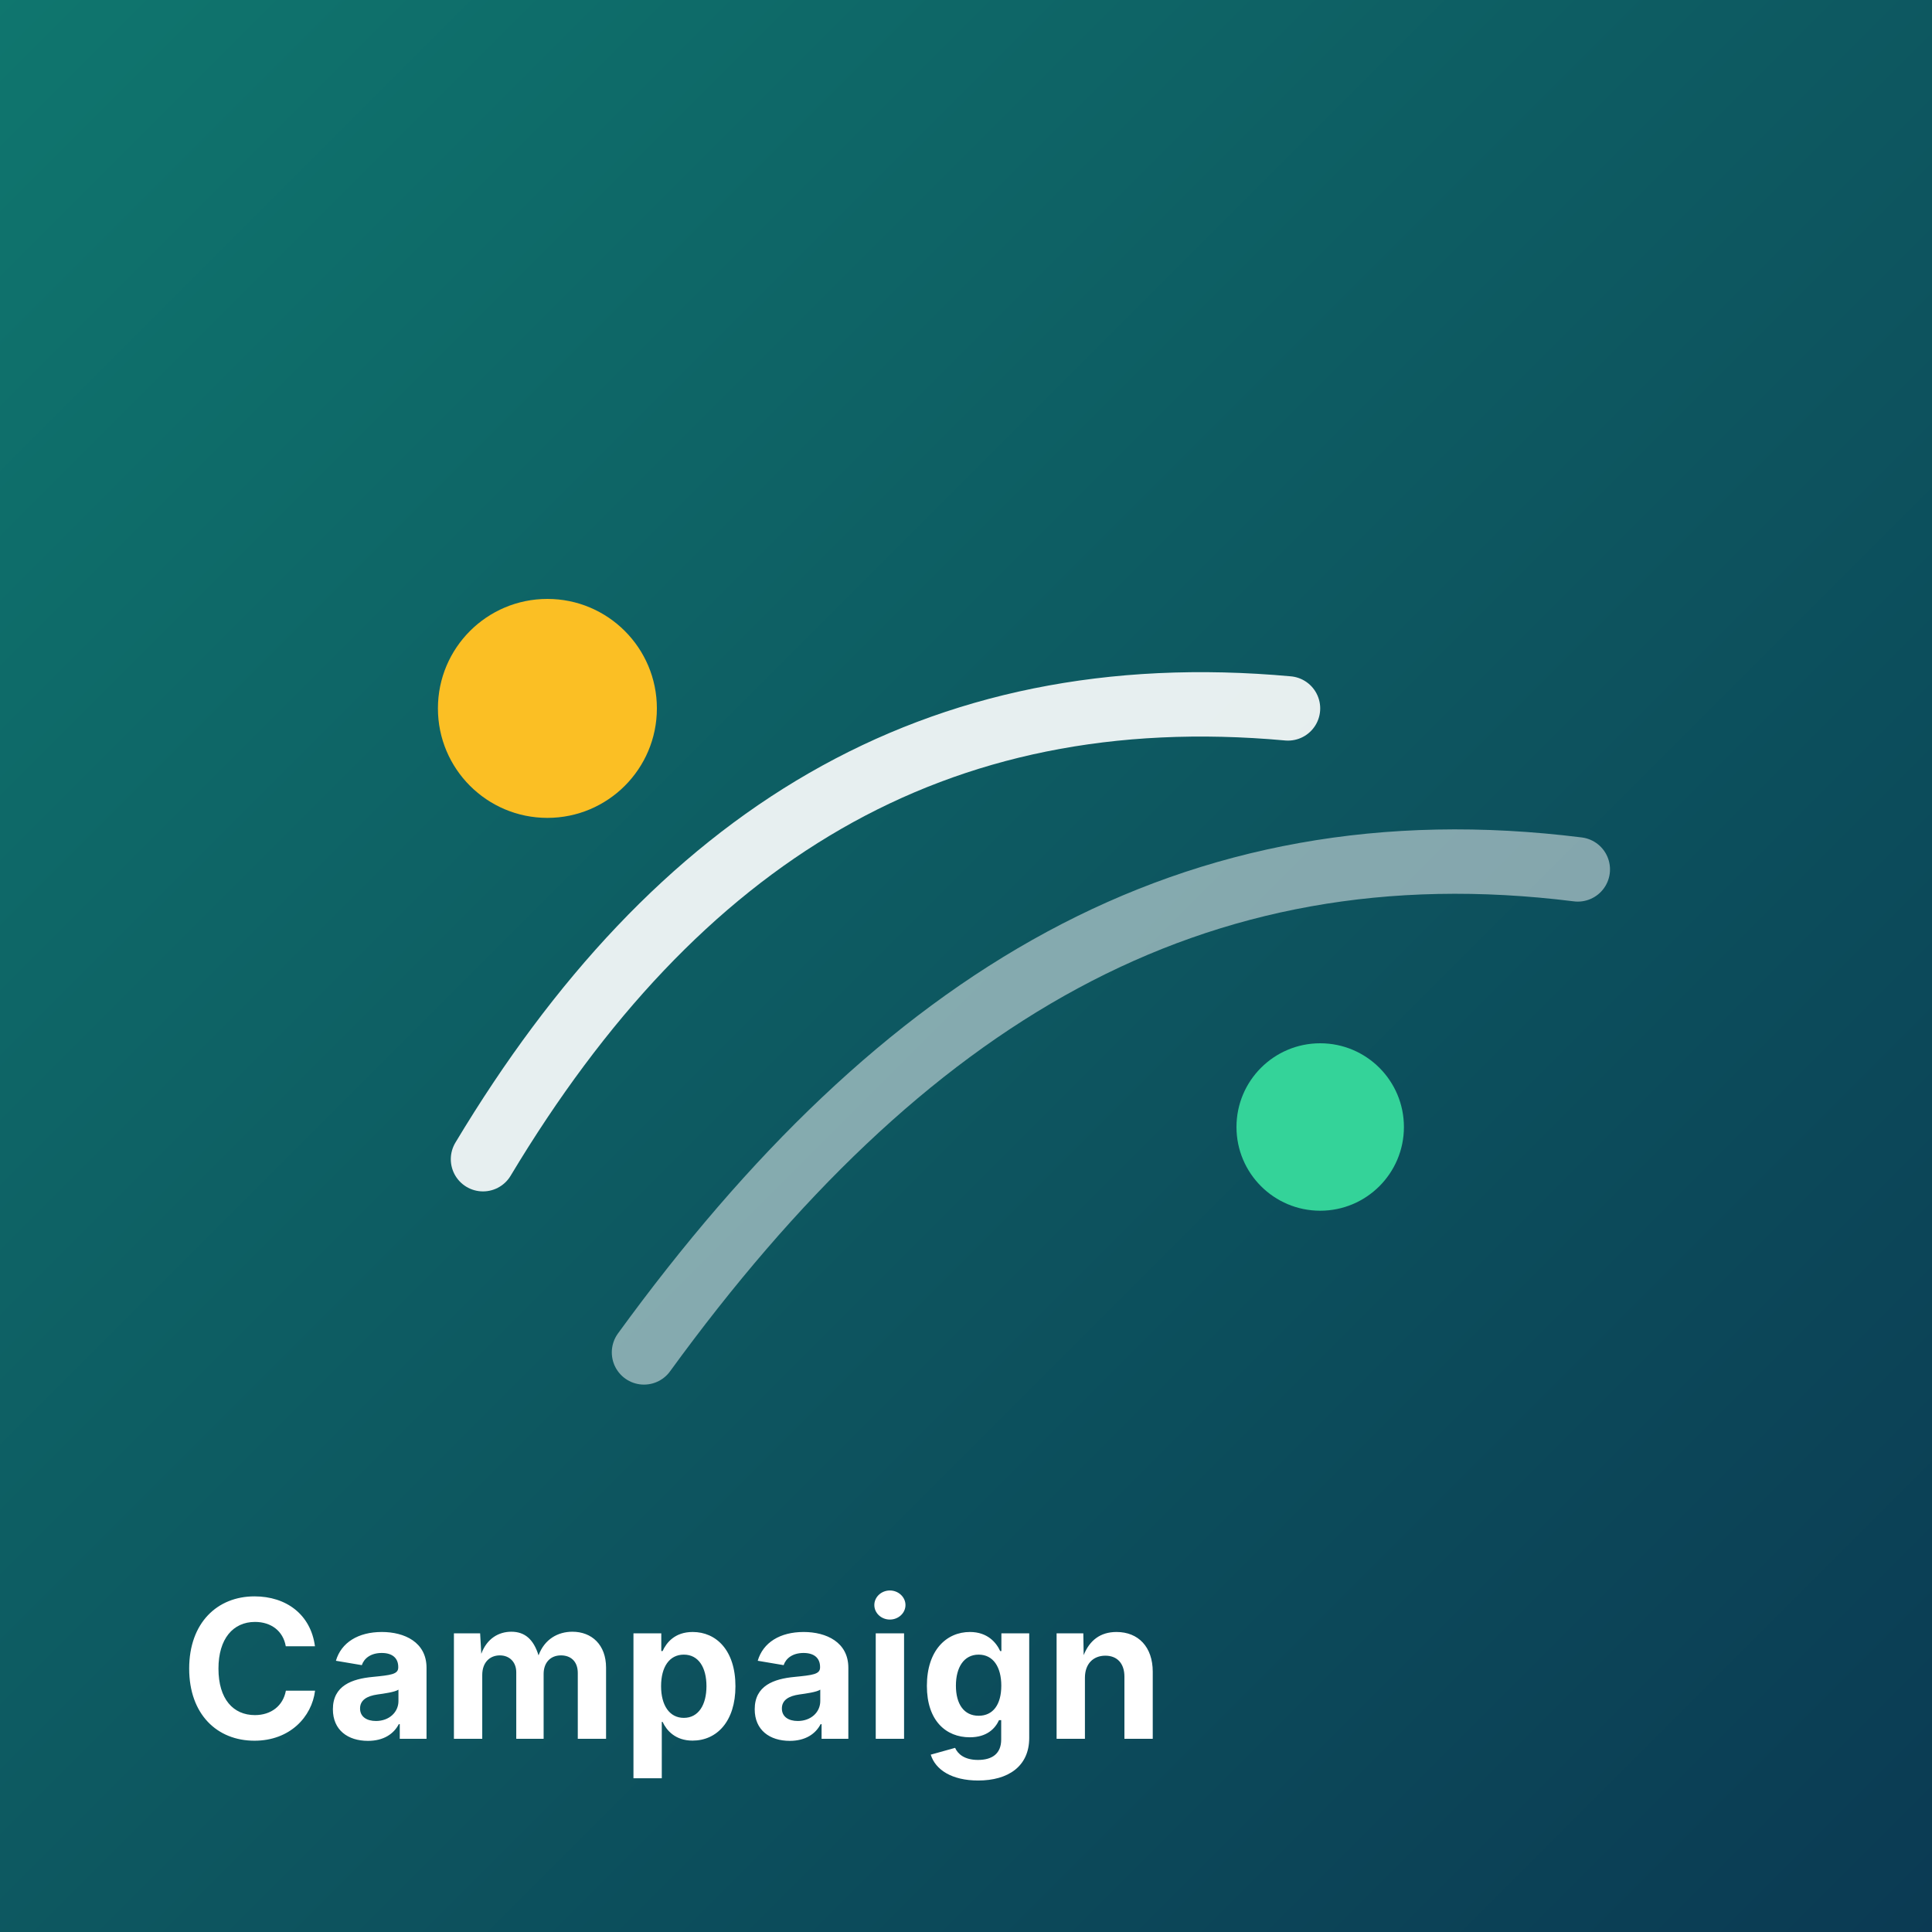
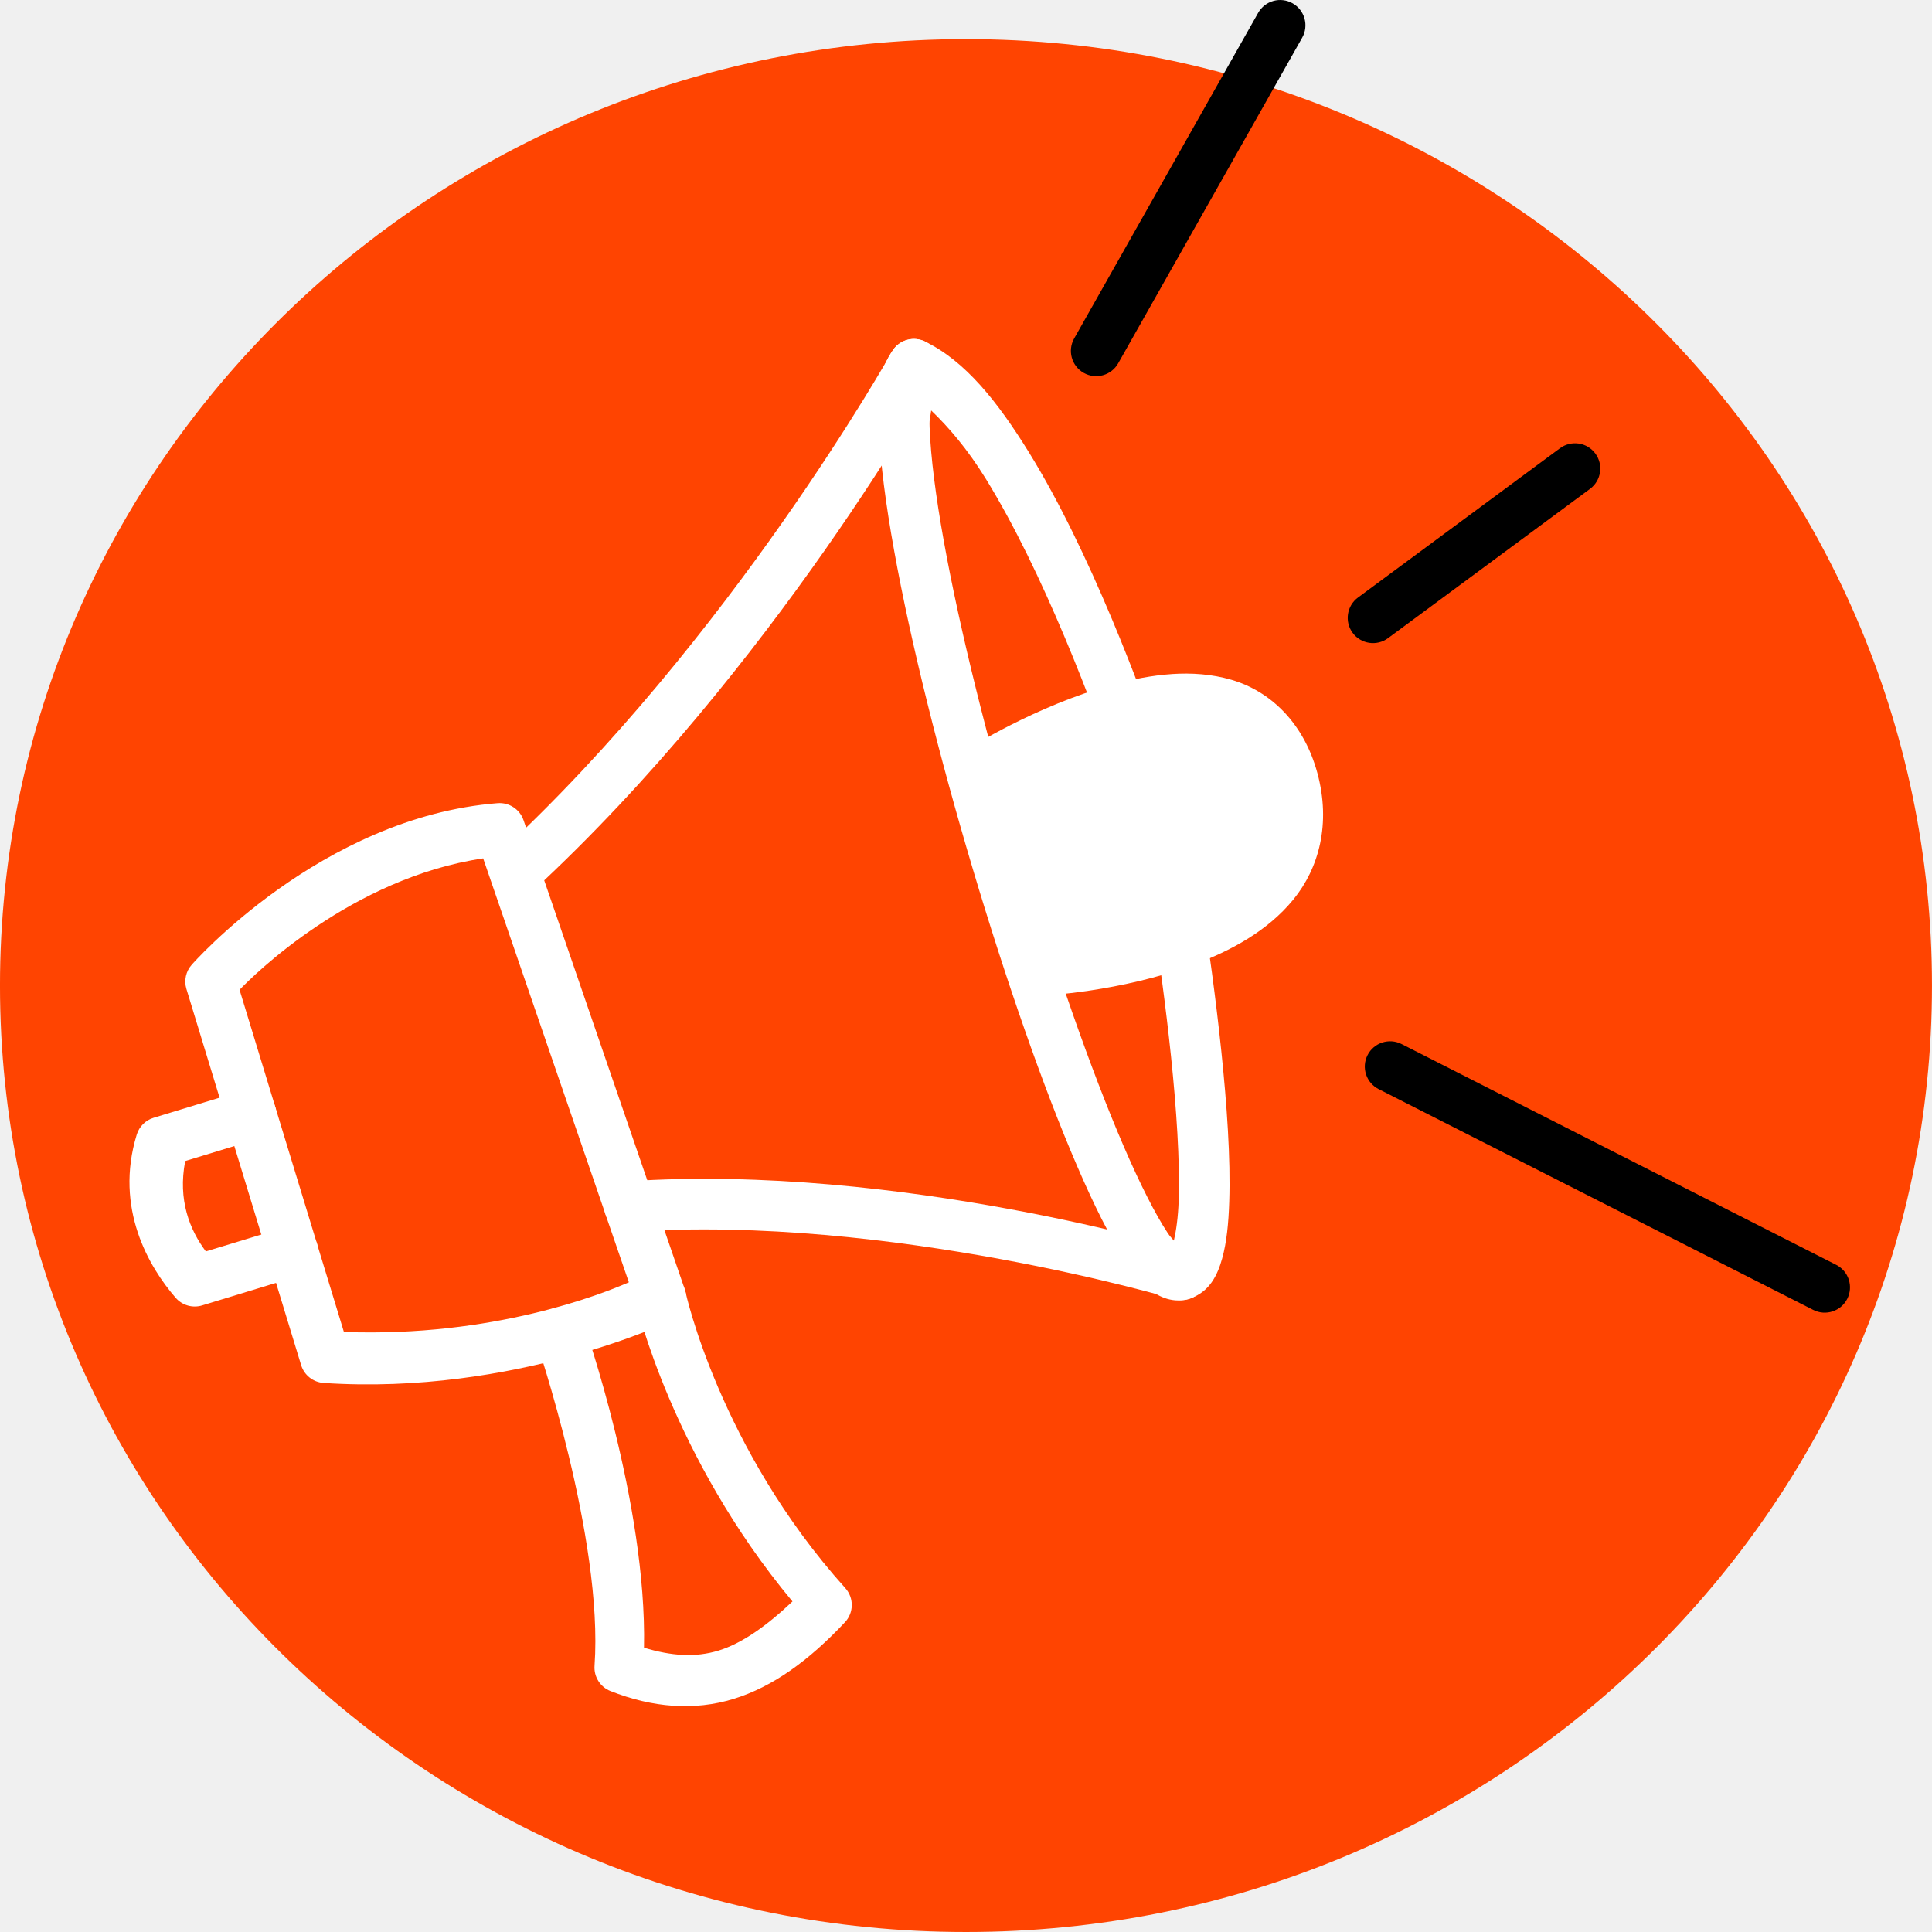
- <svg xmlns="http://www.w3.org/2000/svg" width="600" height="600" viewBox="0 0 600 600" role="img" aria-label="Campaign">
-   <defs>
-     <linearGradient id="campaign-bg" x1="0" y1="0" x2="1" y2="1">
-       <stop offset="0%" stop-color="#0f766e" />
-       <stop offset="100%" stop-color="#0b3a53" />
-     </linearGradient>
-   </defs>
-   <rect width="600" height="600" fill="url(#campaign-bg)" />
-   <g fill="none" stroke="#ffffff" stroke-width="20" stroke-linecap="round" stroke-linejoin="round" opacity="0.9">
-     <path d="M150 360c60-100 140-150 250-140" />
-     <path d="M200 420c80-110 170-165 290-150" opacity="0.55" />
+ <svg xmlns="http://www.w3.org/2000/svg" width="400" height="400" viewBox="0 0 105.833 105.833" version="1.1" id="svg1">
+   <defs id="defs1" />
+   <g id="layer1" transform="translate(-141.5521,-133.8792)">
+     <g id="g11421" transform="matrix(1.385025,0,0,1.384336,1600.908,1669.518)">
+       <ellipse style="fill:#ff4401;stroke-width:2;stroke-linecap:round;stroke-linejoin:round" id="ellipse3701" cx="-1015.462" cy="-1070.297" rx="38.206" ry="37.451" />
+       <path style="color:#000000;fill:#ffffff;stroke-linecap:round;stroke-linejoin:round;-inkscape-stroke:none" d="m -1033.988,-1077.514 c -6.99,0.551 -12.094,6.391 -12.094,6.391 a 1,1 0 0 0 -0.213,0.959 l 4.537,14.885 a 1,1 0 0 0 0.891,0.707 c 7.583,0.506 13.77,-2.473 13.77,-2.473 a 1,1 0 0 0 0.514,-1.227 l -6.379,-18.57 a 1,1 0 0 0 -1.025,-0.672 z m -0.57,2.184 5.762,16.775 c -1.05,0.459 -5.365,2.184 -11.27,1.965 l -4.127,-13.539 c 0.531,-0.558 4.425,-4.427 9.635,-5.201 z" id="path3698" />
+       <path style="color:#000000;fill:#ffffff;stroke-linecap:round;stroke-linejoin:round;-inkscape-stroke:none" d="m -1044.025,-1066.152 -3.57,1.088 a 1,1 0 0 0 -0.664,0.664 c -0.897,2.923 0.495,5.256 1.539,6.459 a 1,1 0 0 0 1.047,0.301 l 3.881,-1.184 a 1,1 0 0 0 0.666,-1.248 1,1 0 0 0 -1.248,-0.664 l -3.152,0.959 c -0.636,-0.853 -1.113,-2.028 -0.817,-3.576 l 2.9,-0.885 a 1,1 0 0 0 0.666,-1.248 1,1 0 0 0 -1.248,-0.666 z" id="path3695" />
+       <path style="color:#000000;fill:#ffffff;stroke-linecap:round;stroke-linejoin:round;-inkscape-stroke:none" d="m -1027.74,-1058.924 a 1,1 0 0 0 -0.768,1.188 c 0,0 1.405,6.08 6.184,11.81 -1.029,0.974 -2.002,1.661 -2.92,1.943 -0.929,0.286 -1.881,0.212 -2.953,-0.113 0.12,-5.709 -2.373,-12.789 -2.373,-12.789 a 1,1 0 0 0 -1.275,-0.613 1,1 0 0 0 -0.613,1.275 c 0,0 2.662,7.825 2.305,12.842 a 1,1 0 0 0 0.629,1 c 1.664,0.659 3.313,0.79 4.871,0.311 1.558,-0.48 2.983,-1.521 4.402,-3.031 a 1,1 0 0 0 0.016,-1.353 c -4.976,-5.533 -6.316,-11.703 -6.316,-11.703 a 1,1 0 0 0 -1.188,-0.766 z" id="path3692" />
+       <path style="color:#000000;fill:#ffffff;stroke-linecap:round;stroke-linejoin:round;-inkscape-stroke:none" d="m -1028.836,-1062.551 a 1,1 0 0 0 -0.93,1.065 1,1 0 0 0 1.064,0.932 c 10.211,-0.688 21.479,2.664 21.479,2.664 a 1,1 0 0 0 1.246,-0.67 1,1 0 0 0 -0.672,-1.244 c 0,0 -11.449,-3.47 -22.188,-2.746 z" id="path3689" />
+       <path style="color:#000000;fill:#ffffff;stroke-linecap:round;stroke-linejoin:round;-inkscape-stroke:none" d="m -1017.035,-1095.758 a 1,1 0 0 0 -1.361,0.389 c 0,0 -6.337,11.339 -15.564,19.869 a 1,1 0 0 0 -0.057,1.414 1,1 0 0 0 1.414,0.055 c 9.54,-8.819 15.955,-20.365 15.955,-20.365 a 1,1 0 0 0 -0.387,-1.361 z" id="path3686" />
+       <path style="color:#000000;fill:#ffffff;stroke-linecap:round;stroke-linejoin:round;-inkscape-stroke:none" d="m -1017.09,-1095.785 a 1,1 0 0 0 -1.232,0.303 c -0.653,0.872 -0.627,1.863 -0.578,3.182 0.049,1.318 0.263,2.94 0.594,4.777 0.661,3.674 1.8,8.198 3.107,12.59 1.308,4.392 2.781,8.641 4.129,11.77 0.674,1.564 1.309,2.842 1.92,3.764 0.306,0.461 0.596,0.835 0.963,1.135 0.357,0.292 0.944,0.559 1.555,0.357 0.807,-0.249 1.124,-0.952 1.301,-1.586 0.18,-0.645 0.253,-1.394 0.281,-2.25 0.057,-1.712 -0.093,-3.84 -0.312,-5.947 -0.439,-4.215 -1.166,-8.326 -1.166,-8.326 a 1,1 0 0 0 -0.027,-0.113 c 0,0 -1.254,-4.196 -3.152,-8.713 -0.949,-2.258 -2.057,-4.6 -3.275,-6.57 -1.219,-1.97 -2.502,-3.601 -4.105,-4.371 z m 0.252,2.731 c 0.695,0.666 1.429,1.522 2.152,2.691 1.13,1.827 2.209,4.094 3.133,6.293 1.839,4.377 3.052,8.429 3.064,8.471 0.012,0.069 0.712,4.029 1.137,8.115 0.214,2.061 0.354,4.138 0.303,5.674 -0.023,0.694 -0.102,1.224 -0.191,1.605 -0.089,-0.11 -0.138,-0.141 -0.244,-0.301 -0.487,-0.734 -1.1,-1.945 -1.748,-3.449 -1.296,-3.009 -2.758,-7.213 -4.049,-11.549 -1.291,-4.336 -2.416,-8.814 -3.057,-12.375 -0.321,-1.781 -0.519,-3.335 -0.562,-4.496 -0.015,-0.414 0.029,-0.381 0.062,-0.68 z" id="path3683" />
+       <g id="path8962-1">
+         <path style="color:#000000;fill:#ffffff;stroke-width:2;stroke-linecap:round;stroke-linejoin:round;-inkscape-stroke:none" d="m -1014.861,-1078.812 c 0,0 10.451,-6.59 12.332,0.367 1.881,6.957 -9.956,7.548 -9.956,7.548" id="path3680" />
+         <path style="color:#000000;fill:#ffffff;stroke-linecap:round;stroke-linejoin:round;-inkscape-stroke:none" d="m -1007.32,-1082.623 c -0.792,0.052 -1.583,0.212 -2.344,0.42 -3.044,0.831 -5.73,2.545 -5.73,2.545 a 1,1 0 0 0 -0.312,1.379 1,1 0 0 0 1.379,0.312 c 0,0 2.54,-1.582 5.191,-2.307 1.326,-0.362 2.65,-0.481 3.609,-0.203 0.959,0.278 1.634,0.817 2.033,2.293 0.4,1.481 0.099,2.399 -0.572,3.221 -0.671,0.821 -1.82,1.492 -3.086,1.965 -2.531,0.945 -5.383,1.101 -5.383,1.101 a 1,1 0 0 0 -0.949,1.049 1,1 0 0 0 1.049,0.949 c 0,0 3.068,-0.137 5.984,-1.227 1.458,-0.545 2.915,-1.326 3.934,-2.572 1.019,-1.246 1.493,-3.01 0.953,-5.008 -0.542,-2.003 -1.879,-3.25 -3.408,-3.693 -0.765,-0.222 -1.556,-0.277 -2.348,-0.225 z" id="path3677" />
+       </g>
+       <g id="path8964-5">
+         <path style="color:#000000;fill:#000000;stroke-width:2;stroke-linecap:round;stroke-linejoin:round;-inkscape-stroke:none" d="m -1010.313,-1095.411 7.278,-12.885" id="path3674" />
+         <path style="color:#000000;fill:#000000;stroke-linecap:round;stroke-linejoin:round;-inkscape-stroke:none" d="m -1003.303,-1109.26 a 1,1 0 0 0 -0.604,0.473 l -7.277,12.885 a 1,1 0 0 0 0.379,1.361 1,1 0 0 0 1.363,-0.379 l 7.277,-12.885 a 1,1 0 0 0 -0.379,-1.361 1,1 0 0 0 -0.76,-0.094 z" id="path3671" />
+       </g>
+       <g id="path8966-9">
+         <path style="color:#000000;fill:#000000;stroke-width:2;stroke-linecap:round;stroke-linejoin:round;-inkscape-stroke:none" d="m -999.364,-1084.847 7.99,-5.908" id="path3668" />
+         <path style="color:#000000;fill:#000000;stroke-linecap:round;stroke-linejoin:round;-inkscape-stroke:none" d="m -991.227,-1091.744 a 1,1 0 0 0 -0.742,0.185 l -7.99,5.908 a 1,1 0 0 0 -0.209,1.398 1,1 0 0 0 1.398,0.209 l 7.99,-5.908 a 1,1 0 0 0 0.209,-1.398 1,1 0 0 0 -0.656,-0.395 z" id="path3665" />
+       </g>
+       <g id="path8968-7">
+         <path style="color:#000000;fill:#000000;stroke-width:2;stroke-linecap:round;stroke-linejoin:round;-inkscape-stroke:none" d="m -998.689,-1067.092 17.19,8.738" id="path3662" />
+         <path style="color:#000000;fill:#000000;stroke-linecap:round;stroke-linejoin:round;-inkscape-stroke:none" d="m -998.236,-1067.984 a 1,1 0 0 0 -1.344,0.44 1,1 0 0 0 0.438,1.344 l 17.191,8.738 a 1,1 0 0 0 1.344,-0.438 1,1 0 0 0 -0.438,-1.346 z" id="path3659" />
+       </g>
+     </g>
  </g>
-   <circle cx="170" cy="220" r="34" fill="#fbbf24" />
-   <circle cx="410" cy="350" r="26" fill="#34d399" />
-   <text x="56" y="540" fill="#ffffff" font-family="ui-sans-serif, system-ui, -apple-system, Segoe UI, sans-serif" font-size="60" font-weight="700" letter-spacing="1">Campaign</text>
</svg>
